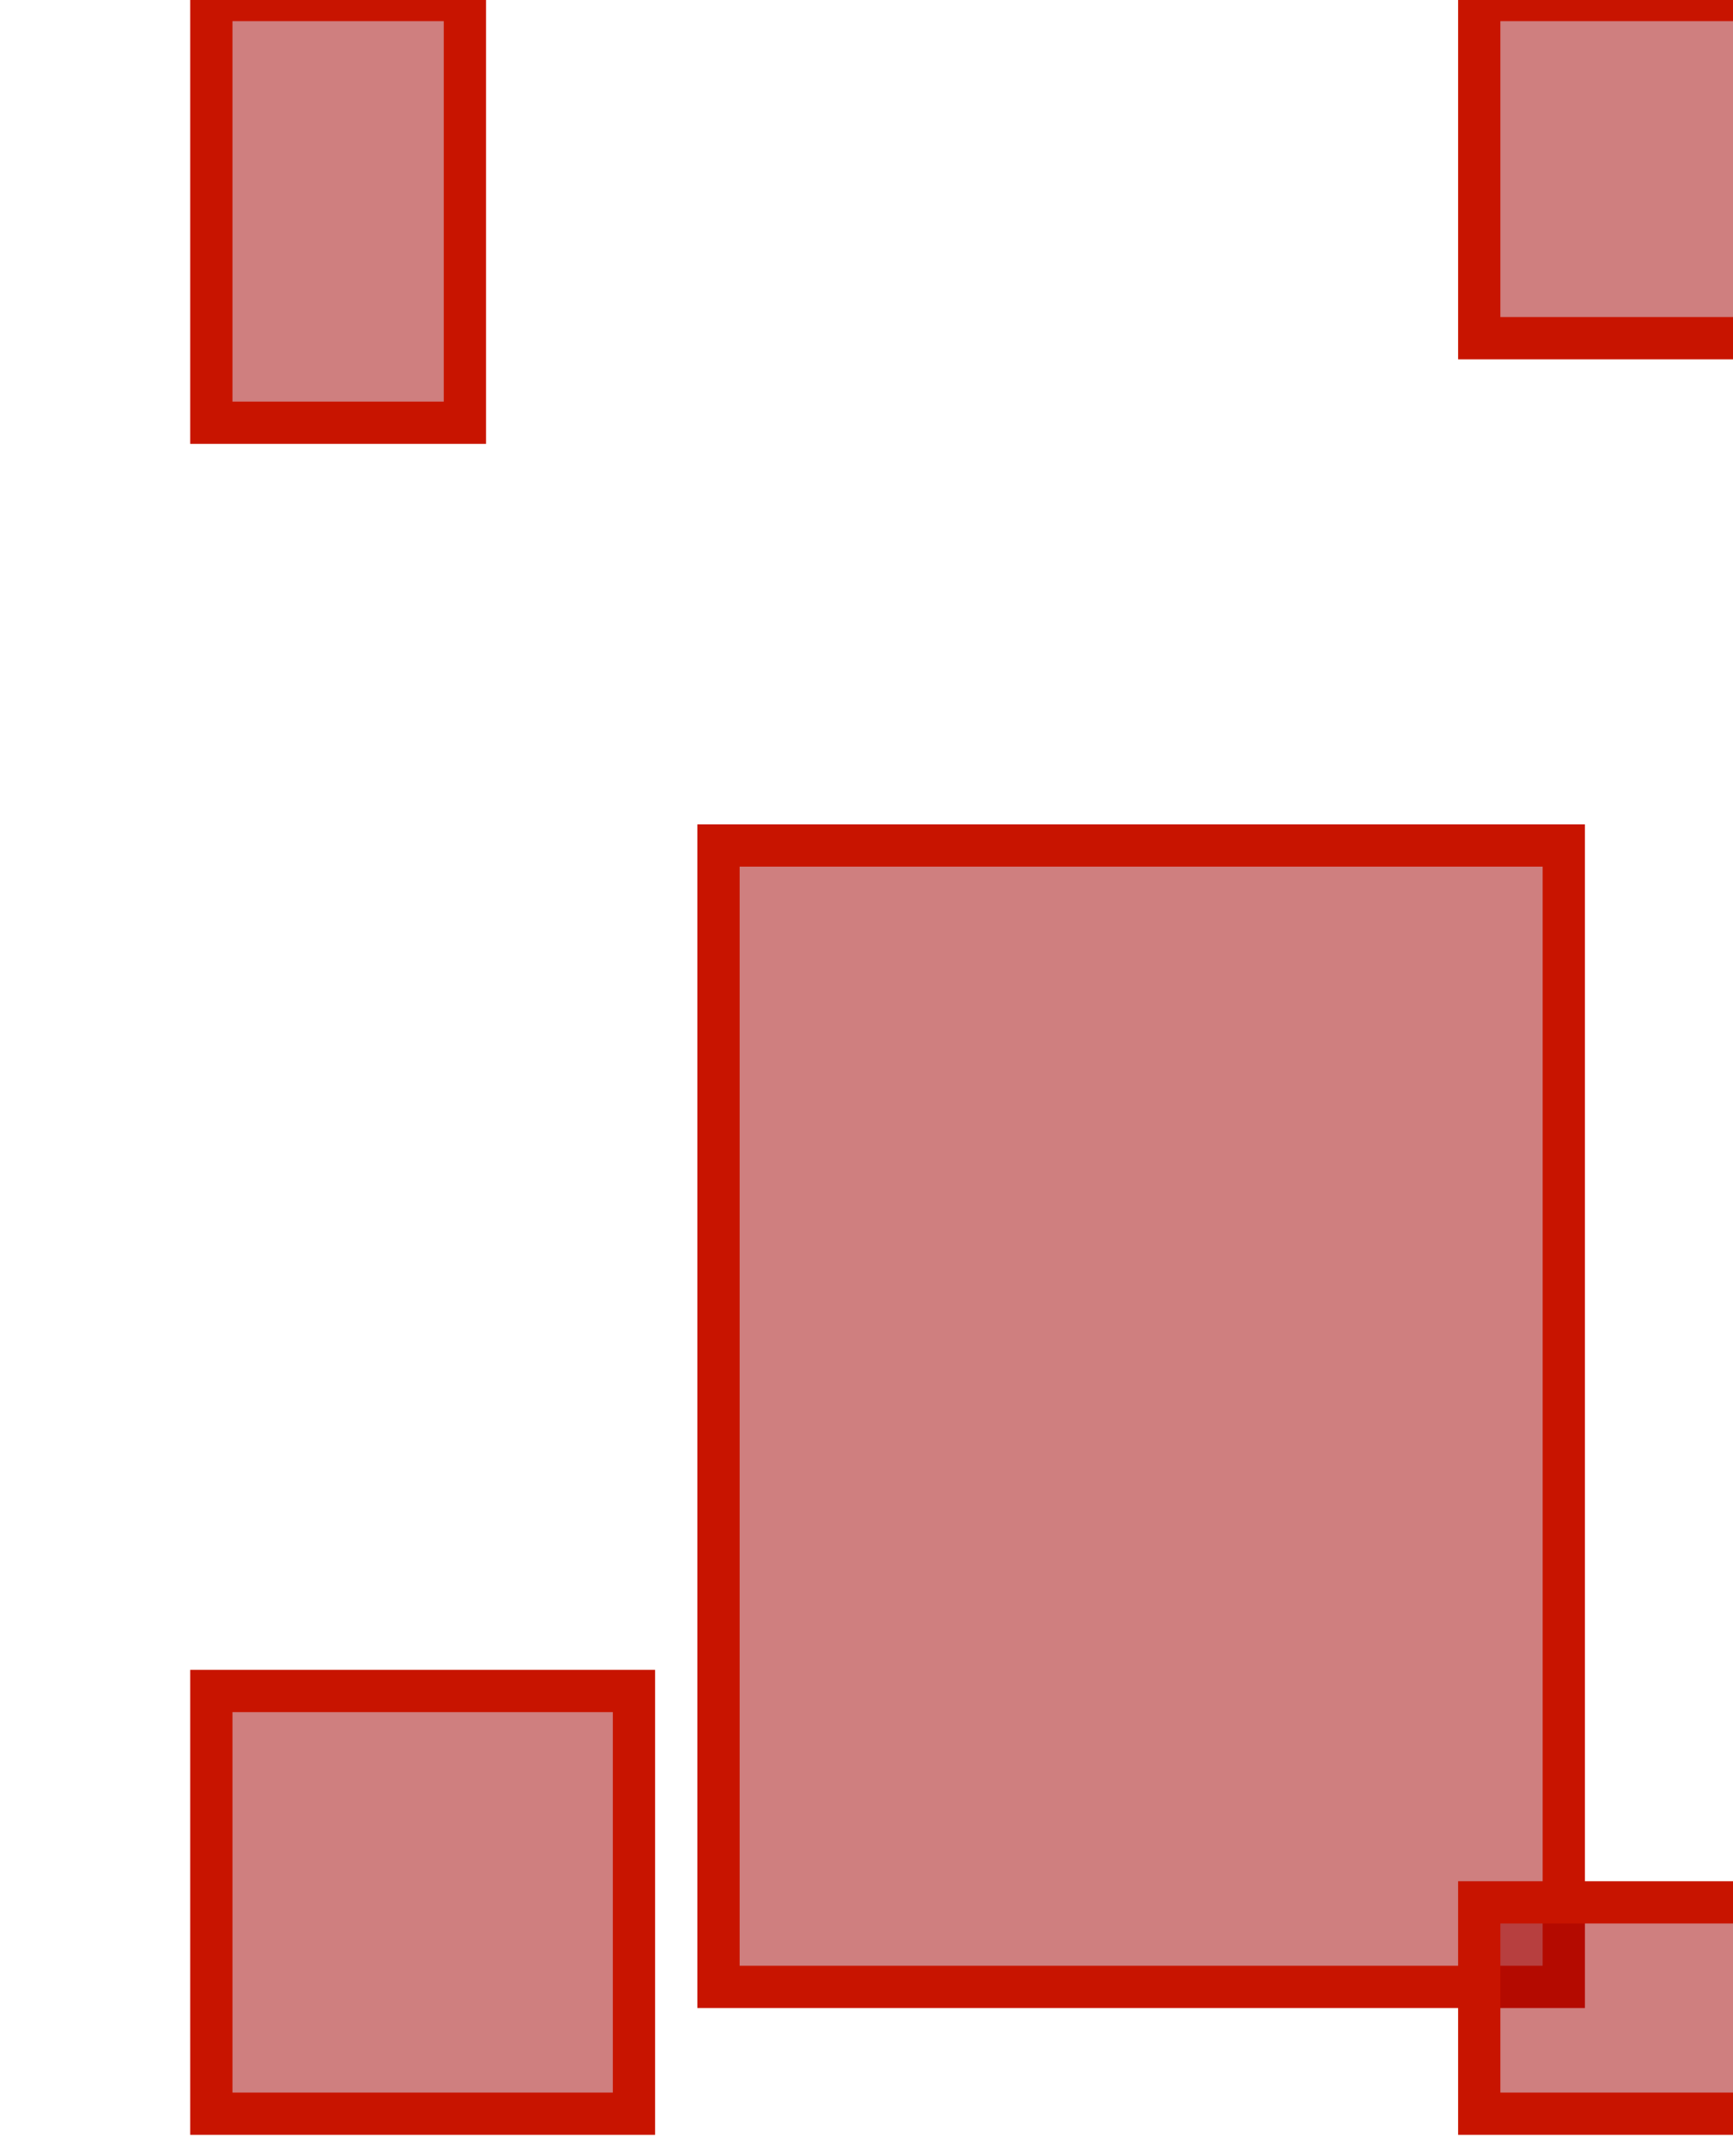
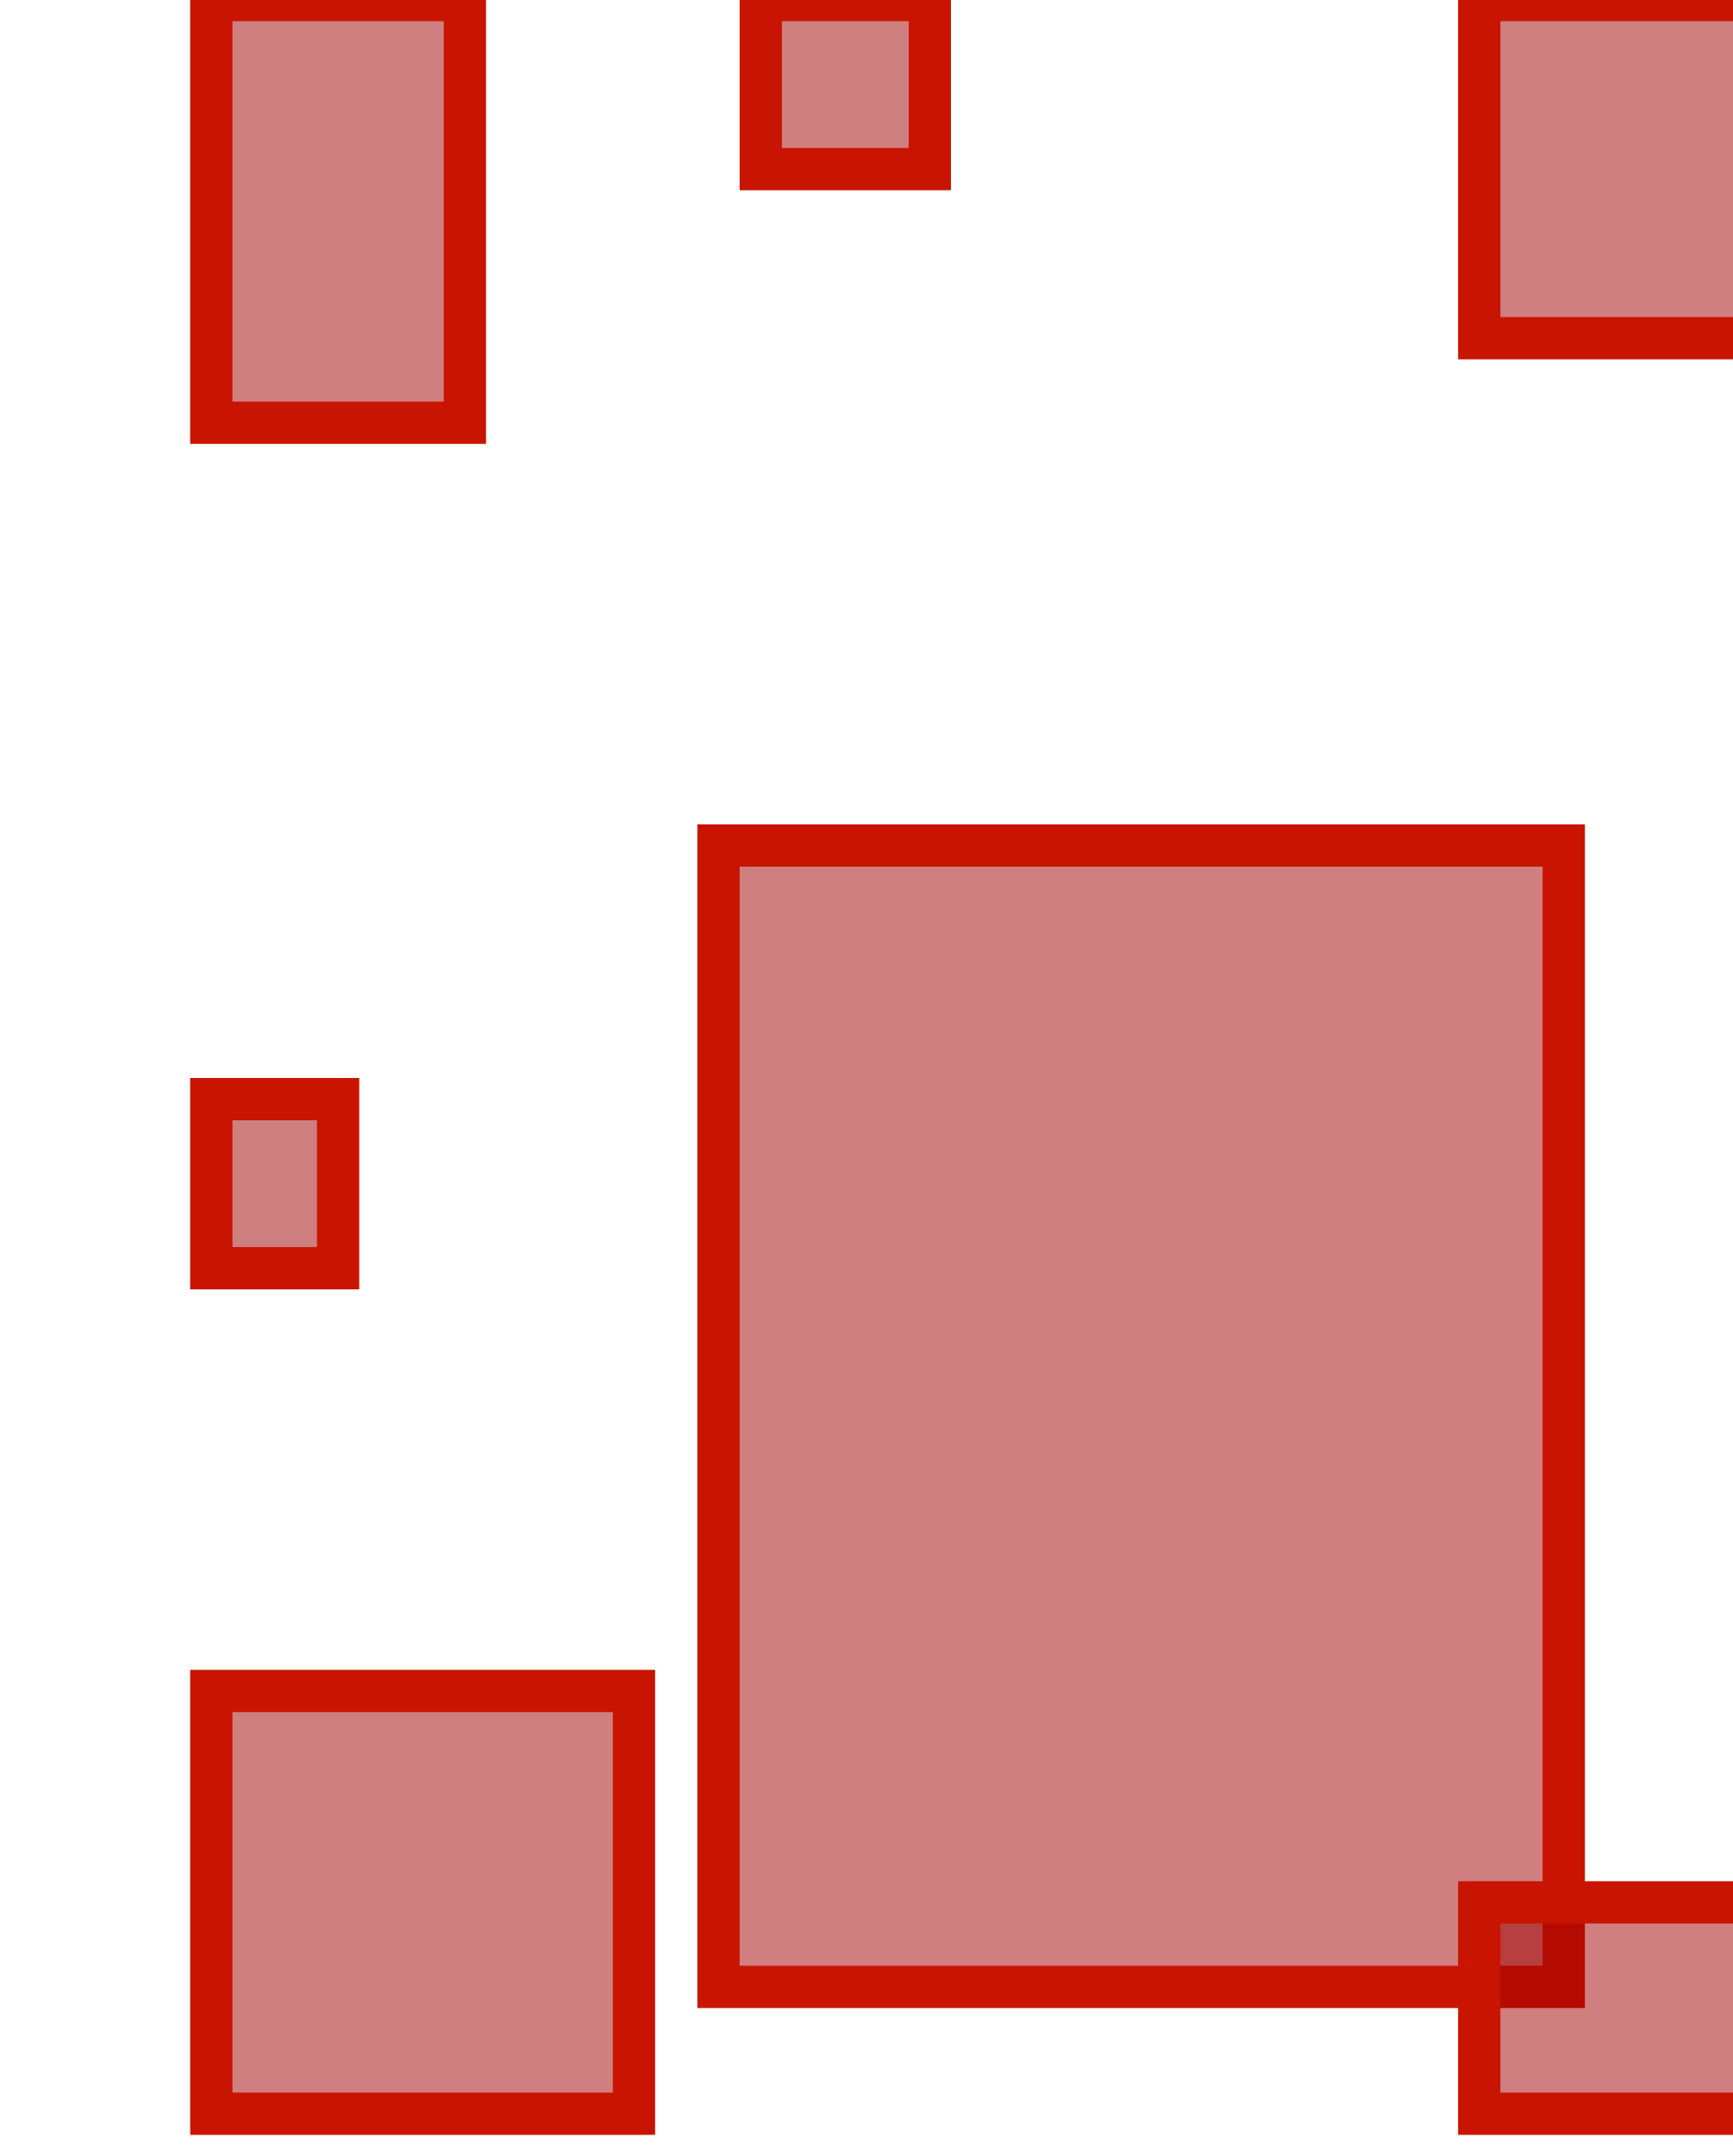
<svg xmlns="http://www.w3.org/2000/svg" width="100%" height="100%" version="1.1">
  <g fill-rule="evenodd">
    <path d="M 10,100 L 10,80 L 30,80 L 30,100 L 10,100 z " style="fill-opacity:0.5;fill:rgb(160,0,0);stroke:rgb(200,20,0);stroke-width:2" />
  </g>
  <g fill-rule="evenodd">
    <path d="M 34,94 L 34,40 L 74,40 L 74,94 L 34,94 z " style="fill-opacity:0.5;fill:rgb(160,0,0);stroke:rgb(200,20,0);stroke-width:2" />
  </g>
  <g fill-rule="evenodd">
    <path d="M 70,100 L 70,90 L 90,90 L 90,100 L 70,100 z " style="fill-opacity:0.5;fill:rgb(160,0,0);stroke:rgb(200,20,0);stroke-width:2" />
  </g>
  <g fill-rule="evenodd">
    <path d="M 10,20 L 10,0 L 22,0 L 22,20 L 10,20 z " style="fill-opacity:0.5;fill:rgb(160,0,0);stroke:rgb(200,20,0);stroke-width:2" />
  </g>
  <g fill-rule="evenodd">
    <path d="M 70,16 L 70,0 L 90,0 L 90,16 L 70,16 z " style="fill-opacity:0.5;fill:rgb(160,0,0);stroke:rgb(200,20,0);stroke-width:2" />
  </g>
+   <g fill-rule="evenodd">
+     <path d="M 10,60 L 10,52 L 16,52 L 16,60 L 10,60 z " style="fill-opacity:0.5;fill:rgb(160,0,0);stroke:rgb(200,20,0);stroke-width:2" />
+   </g>
+   <g fill-rule="evenodd">
+     <path d="M 36,8 L 36,0 L 44,0 L 44,8 L 36,8 z " style="fill-opacity:0.5;fill:rgb(160,0,0);stroke:rgb(200,20,0);stroke-width:2" />
+   </g>
+   <g fill-rule="evenodd">
+     <path d="M 86,80 L 86,74 L 90,74 L 90,80 L 86,80 z " style="fill-opacity:0.5;fill:rgb(160,0,0);stroke:rgb(200,20,0);stroke-width:2" />
+   </g>
</svg>
